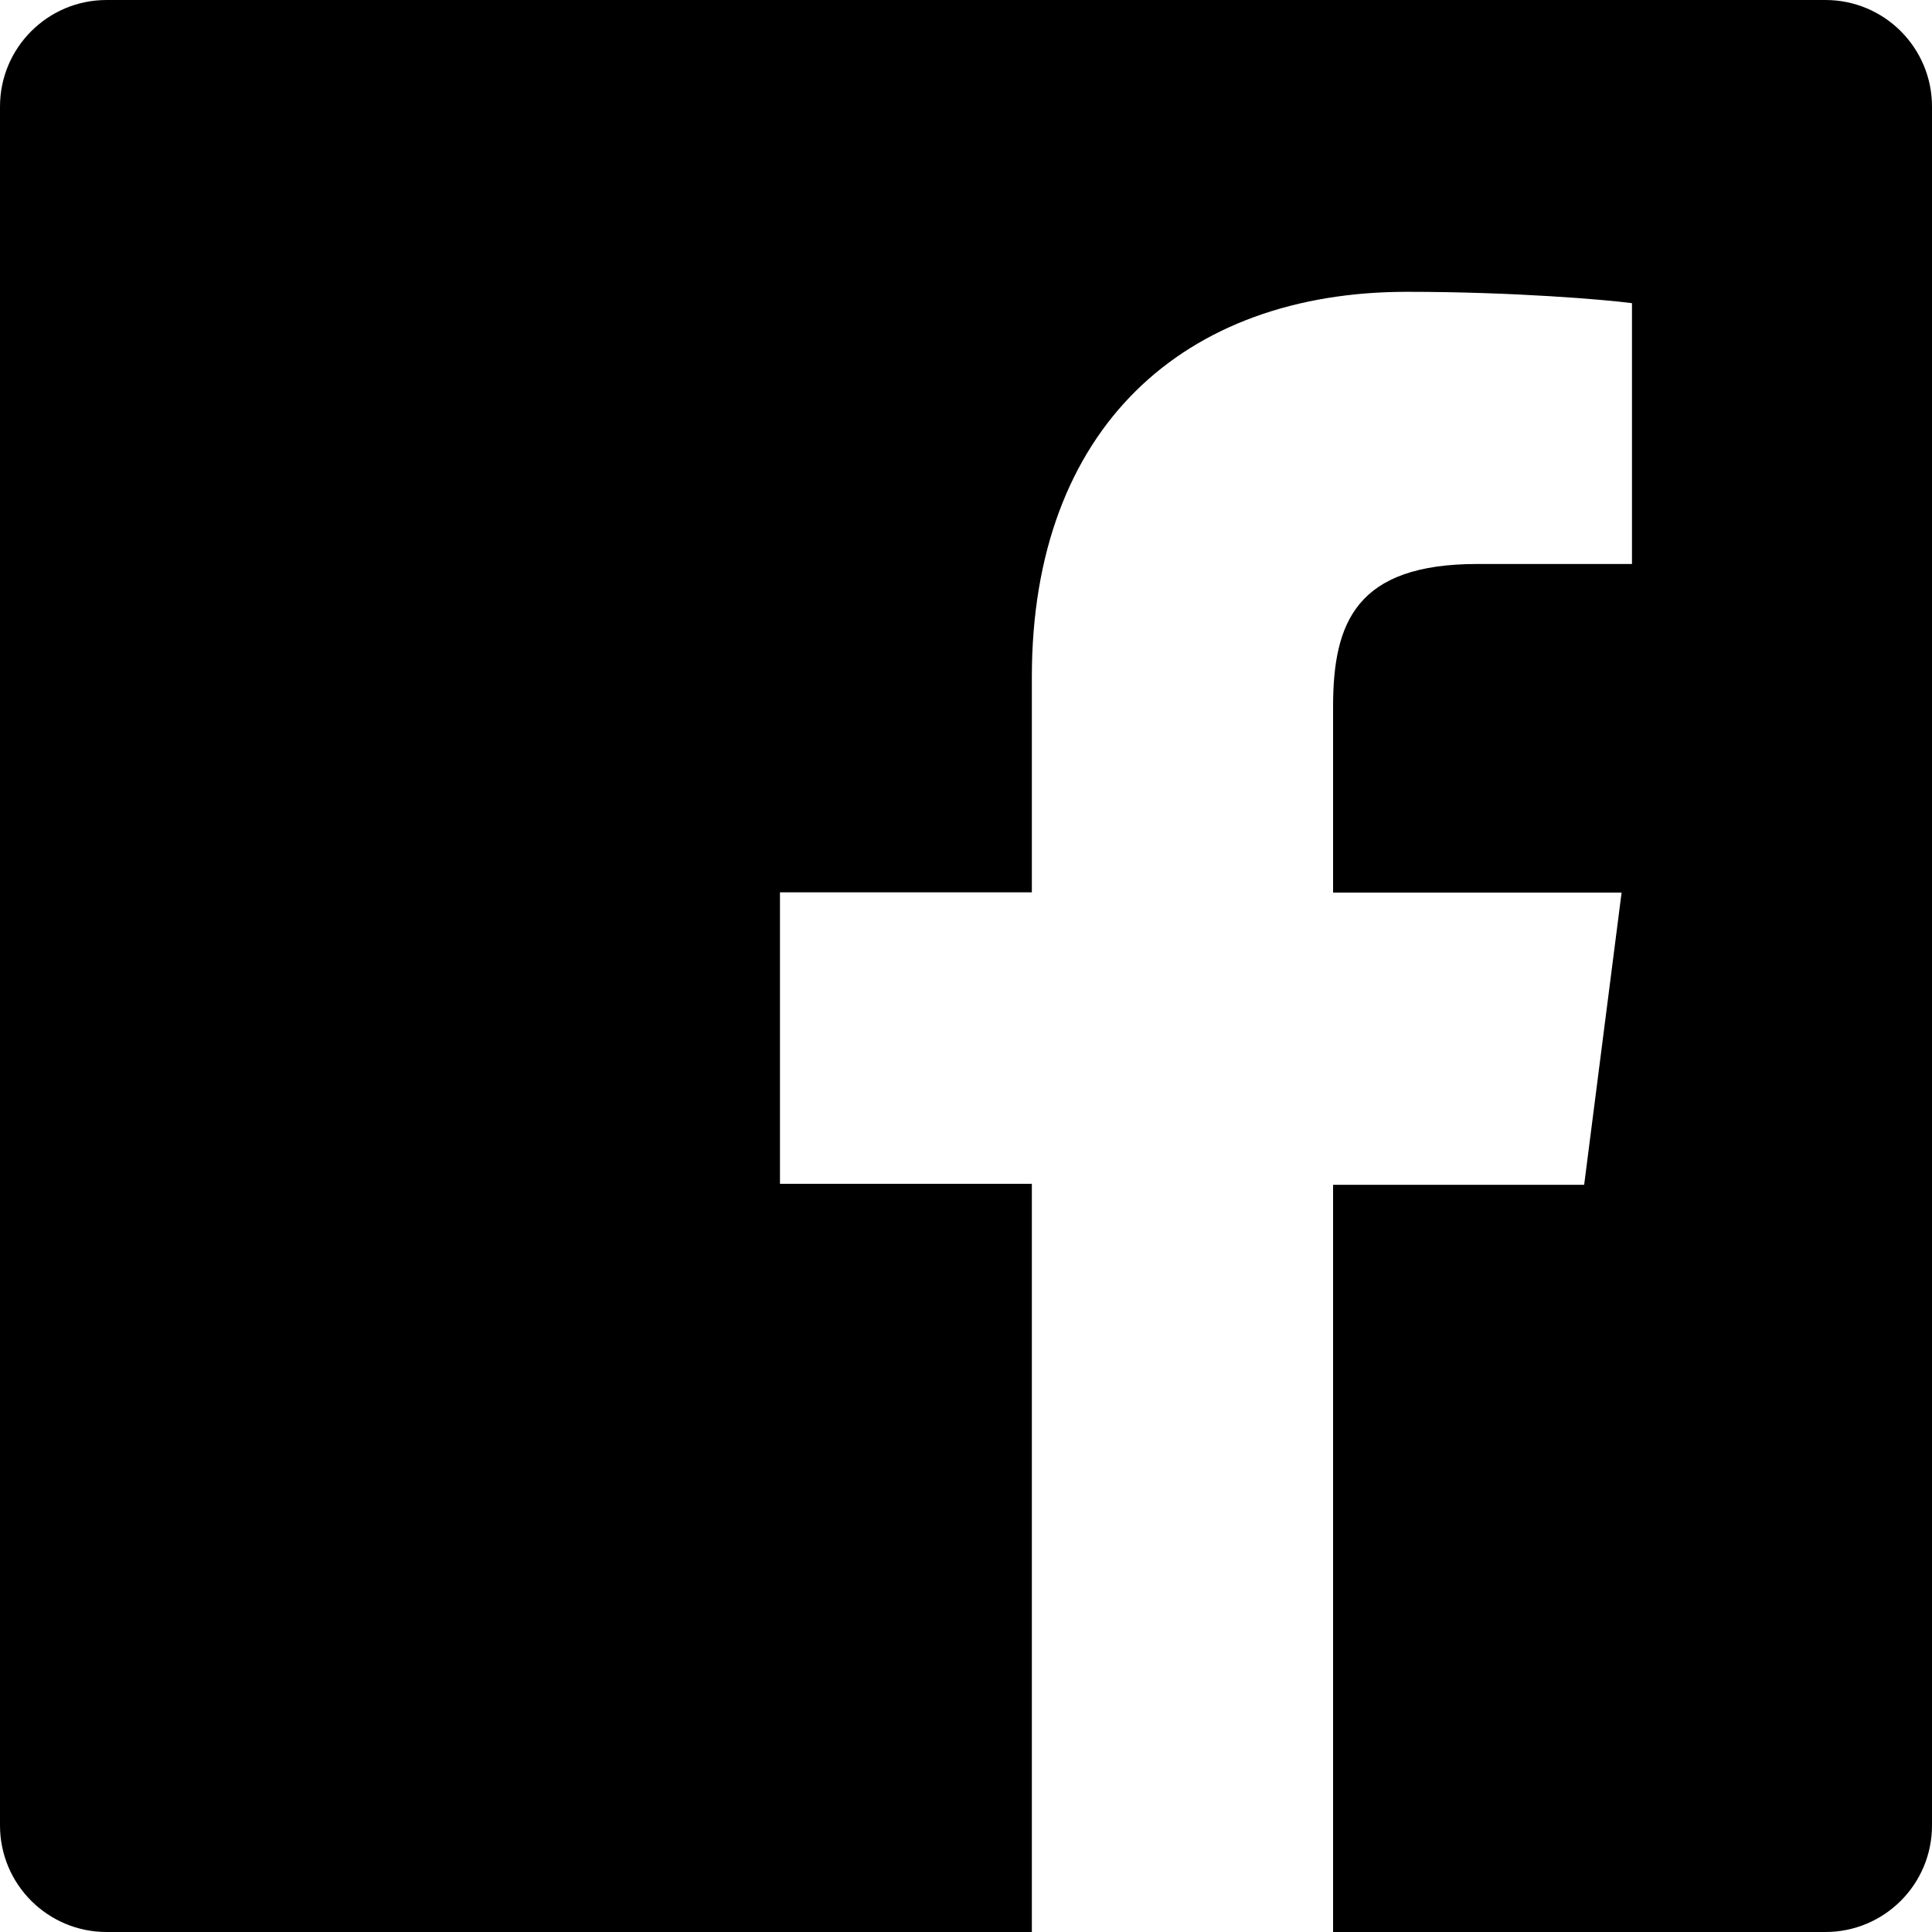
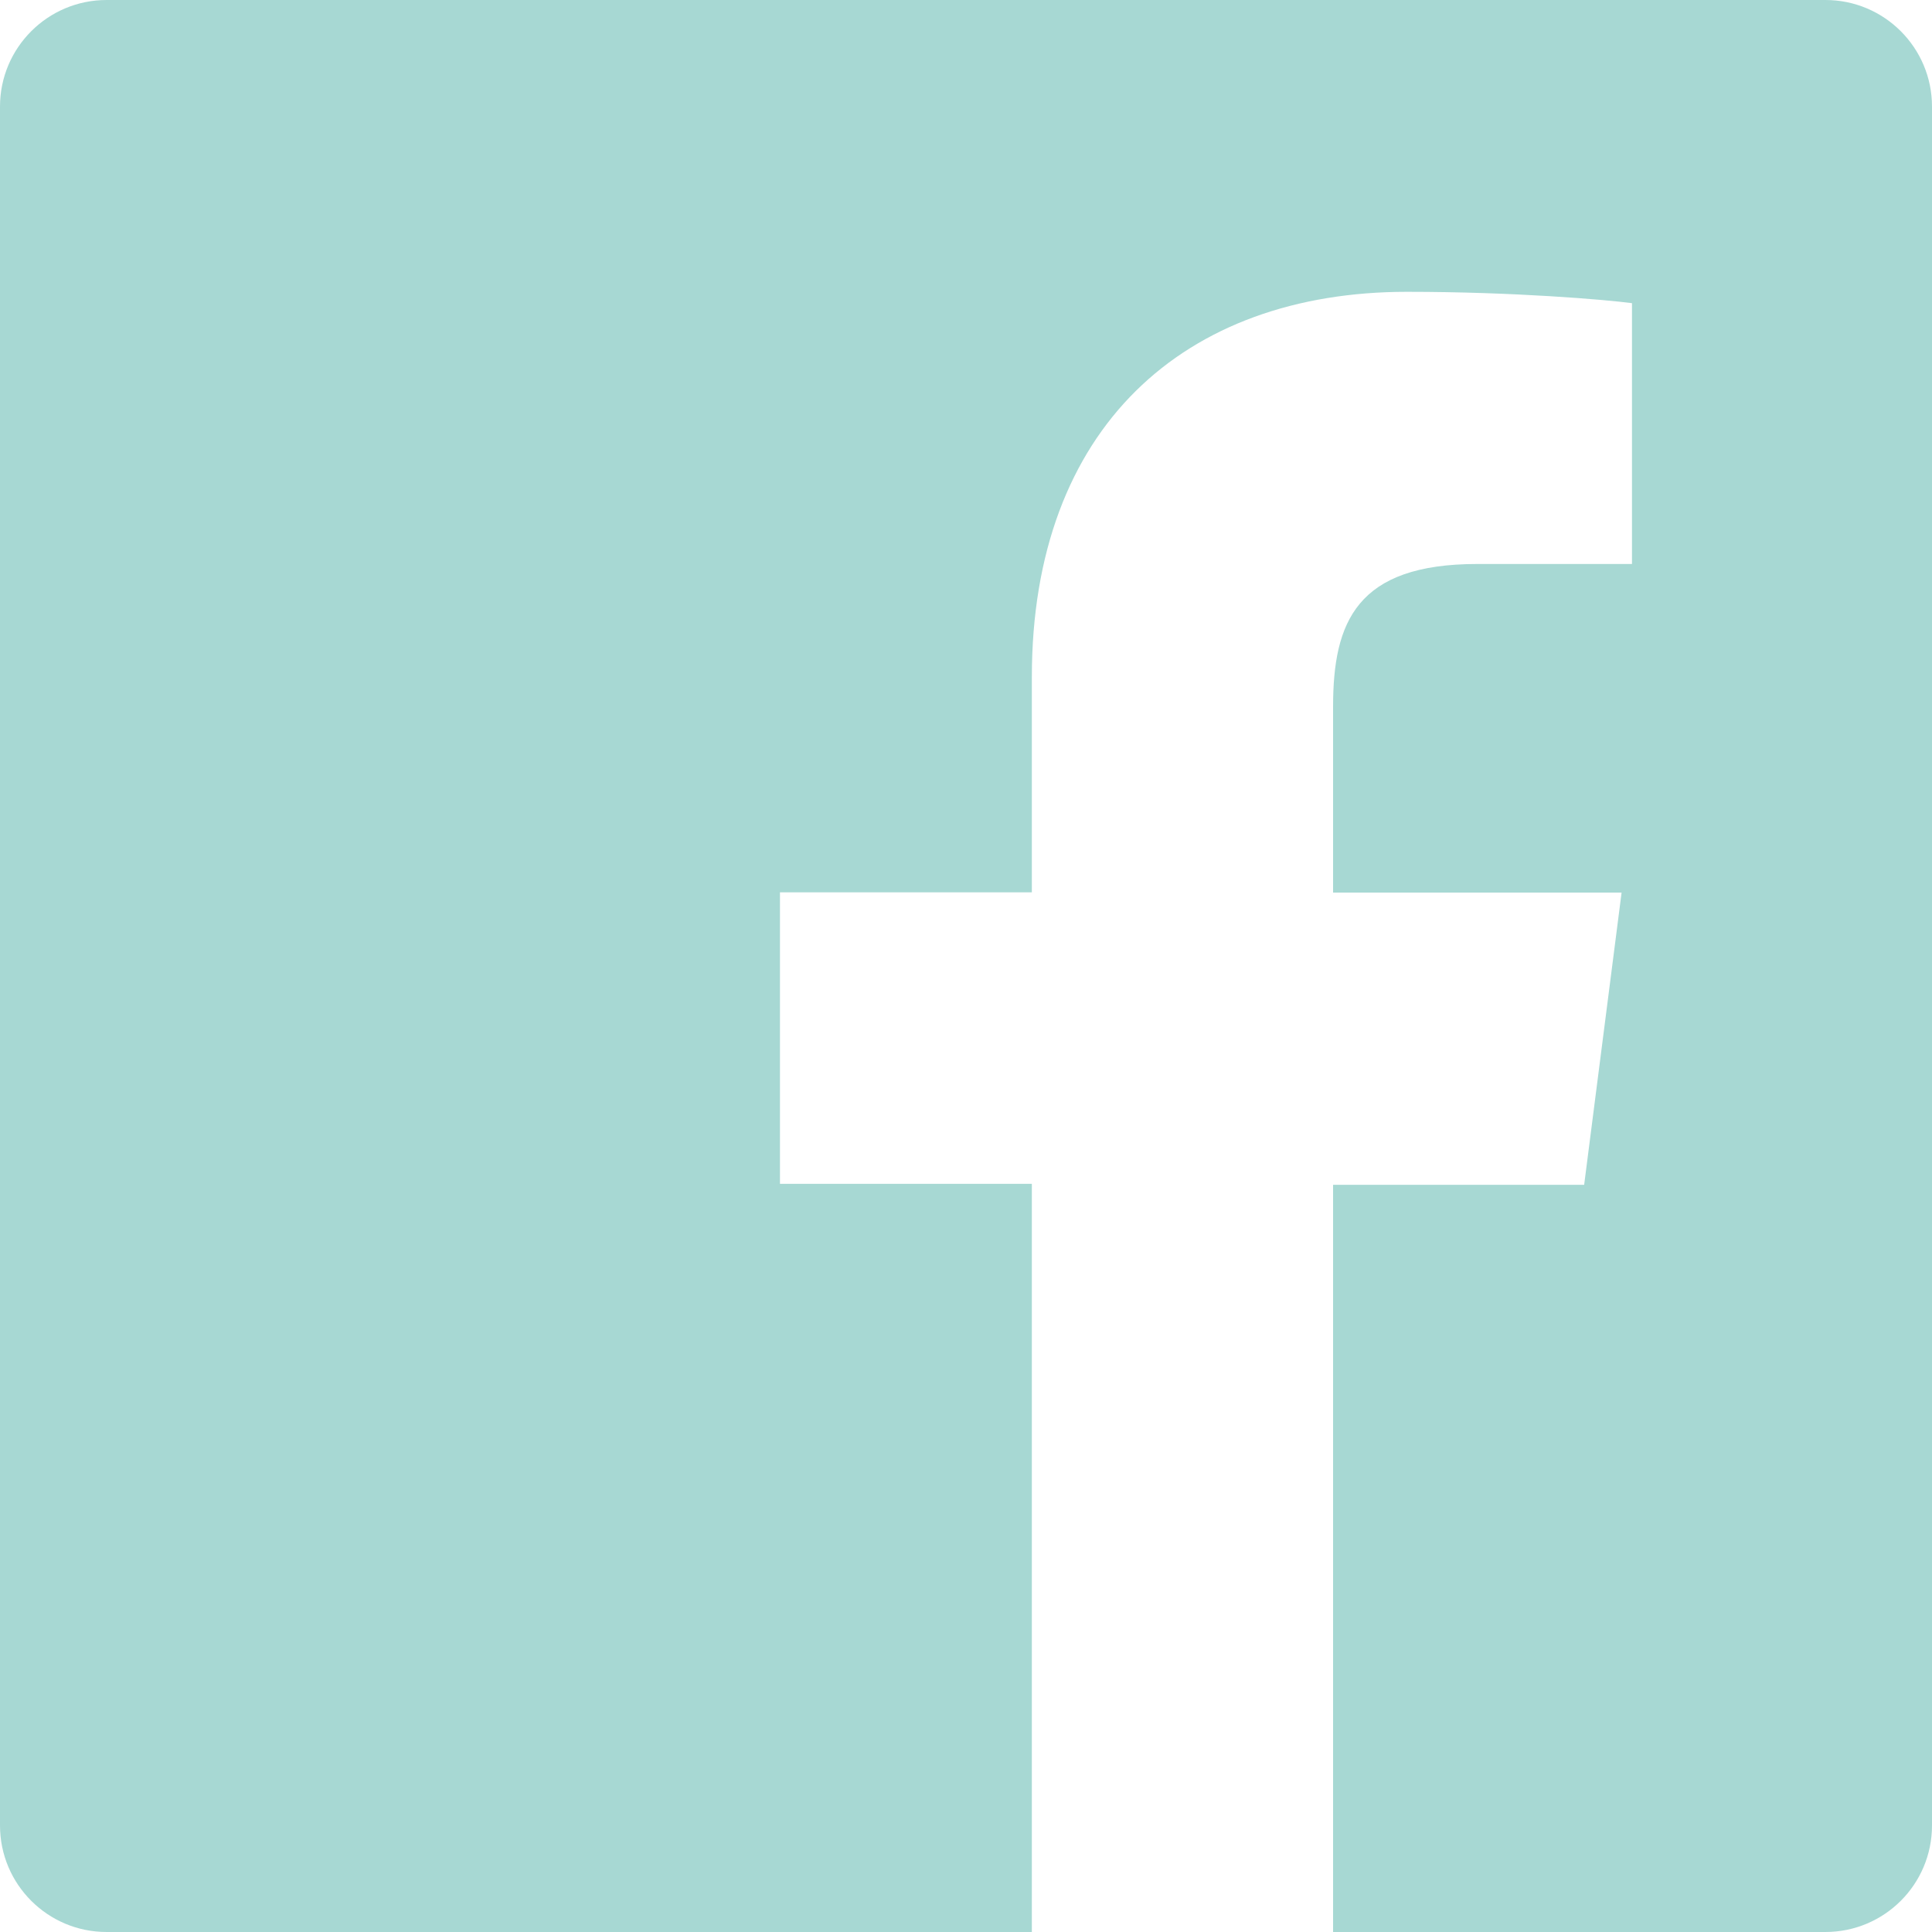
<svg xmlns="http://www.w3.org/2000/svg" role="img" viewBox="0 0 24 24">
-   <path d="M22.676 0H1.324C.593 0 0 .593 0 1.324v21.352C0 23.408.593 24 1.324 24h11.494v-9.294H9.689v-3.621h3.129V8.41c0-3.099 1.894-4.785 4.659-4.785 1.325 0 2.464.097 2.796.141v3.24h-1.921c-1.5 0-1.792.721-1.792 1.771v2.311h3.584l-.465 3.63H16.56V24h6.115c.733 0 1.325-.592 1.325-1.324V1.324C24 .593 23.408 0 22.676 0" />
+   <path fill="#a7d8d3" d="M22.676 0H1.324C.593 0 0 .593 0 1.324v21.352C0 23.408.593 24 1.324 24h11.494v-9.294H9.689v-3.621h3.129V8.41c0-3.099 1.894-4.785 4.659-4.785 1.325 0 2.464.097 2.796.141v3.24h-1.921c-1.5 0-1.792.721-1.792 1.771v2.311h3.584l-.465 3.63H16.56V24h6.115c.733 0 1.325-.592 1.325-1.324V1.324C24 .593 23.408 0 22.676 0" />
</svg>
